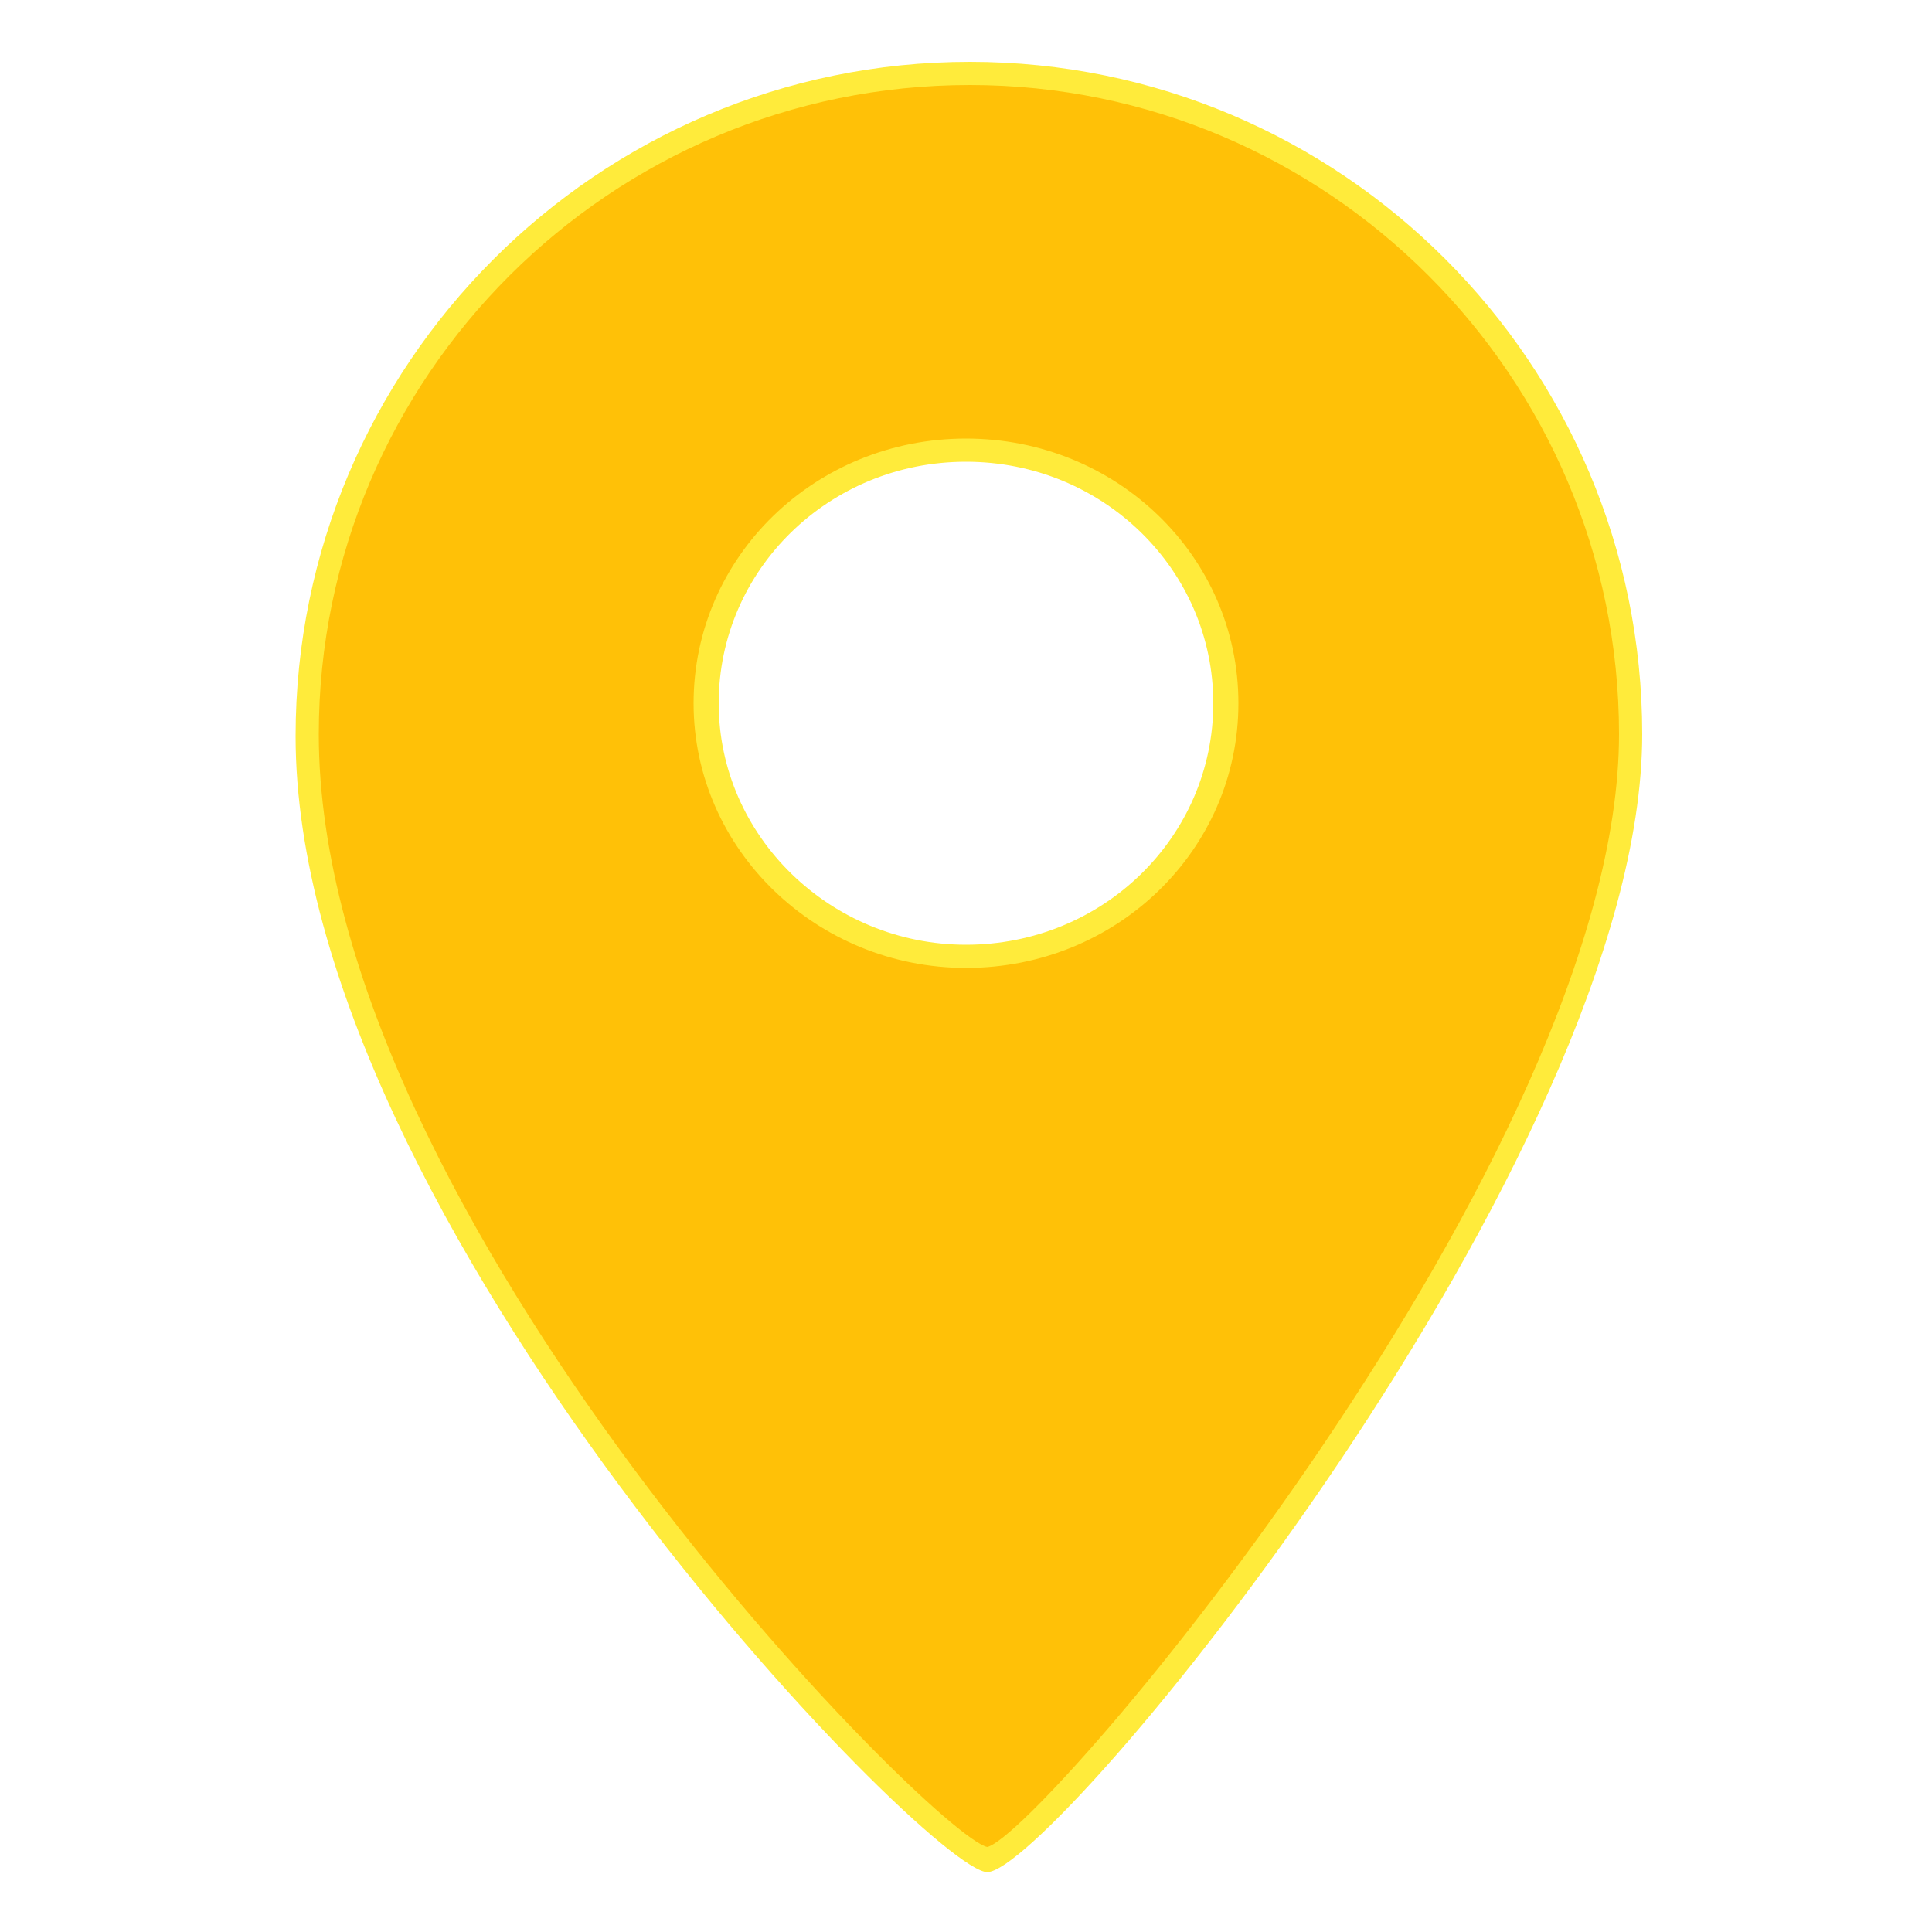
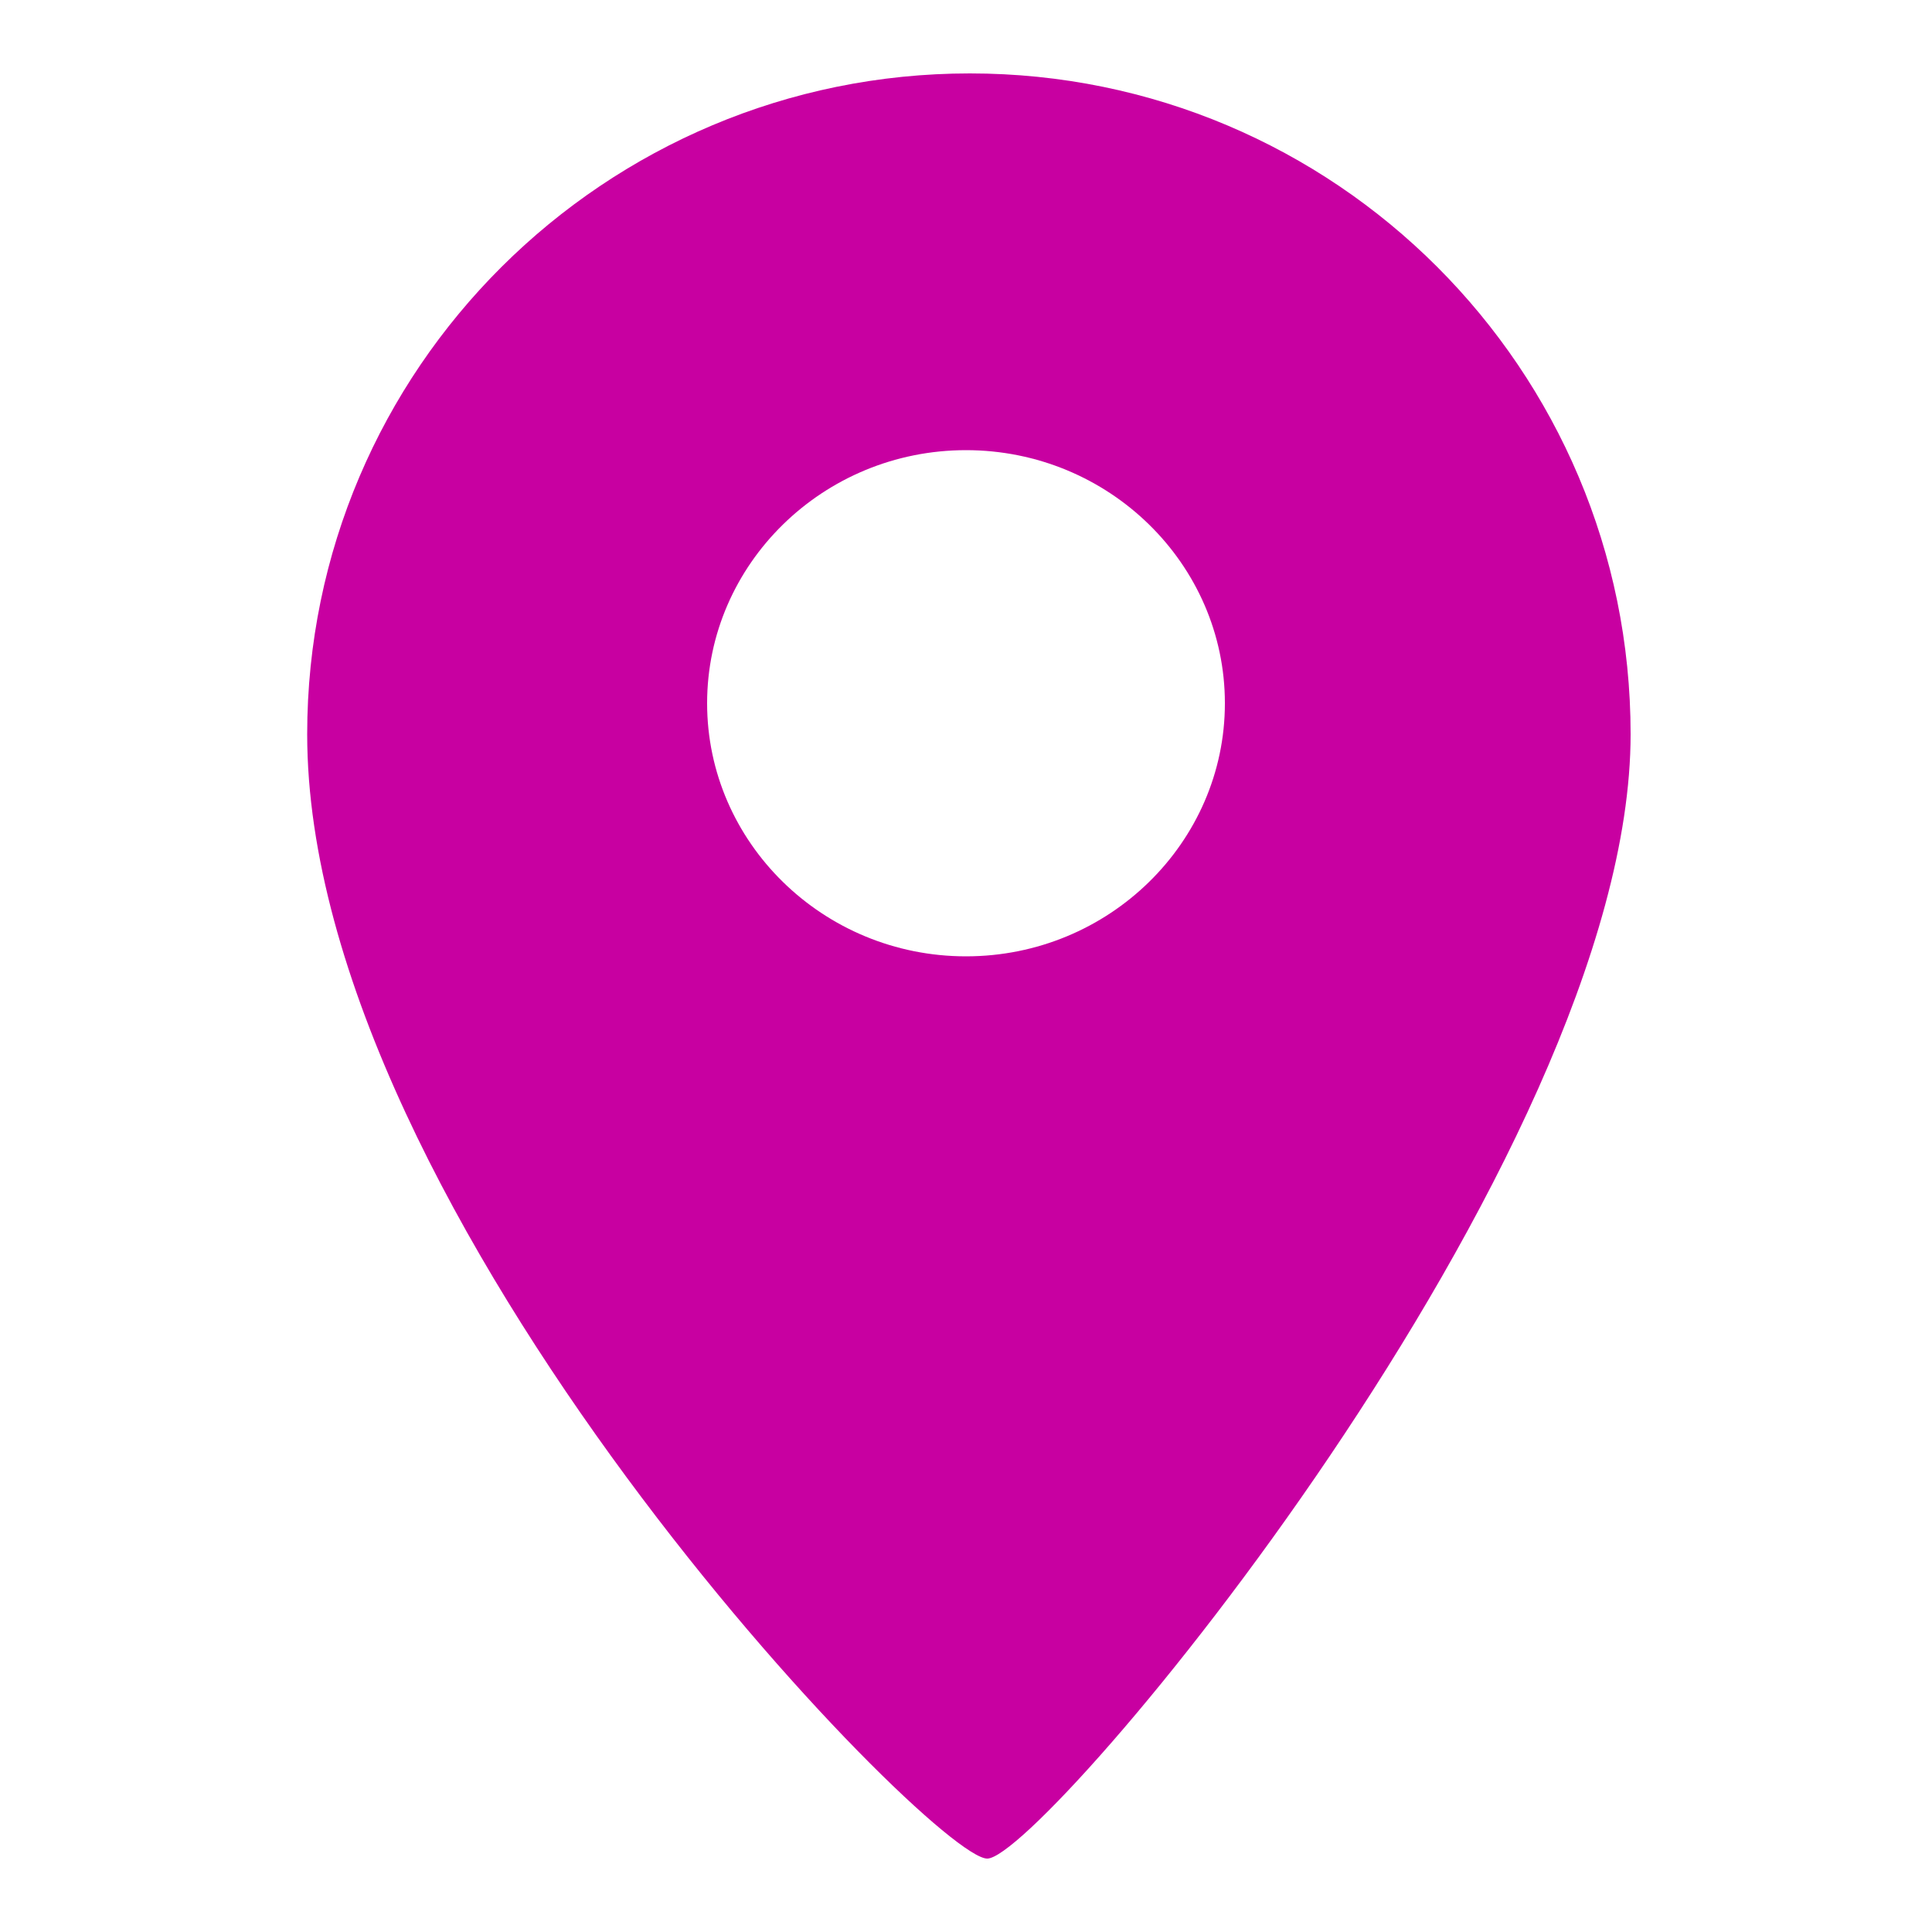
<svg xmlns="http://www.w3.org/2000/svg" id="Layer_1" viewBox="0 0 100 100">
-   <style>.st0{fill:#FFC107;} .st1{fill:#FFEB3B;}</style>
-   <path d="M50.2 3.8C31.3 3.8 15.9 19.1 15.9 38c0 24.9 32.3 58.2 35.2 58.2C54 96.2 84.4 60 84.4 38c0-18.9-15.3-34.2-34.2-34.2zM50 49.5c-7.4 0-13.4-5.9-13.4-13.1 0-7.2 6-13.1 13.4-13.1s13.4 5.9 13.4 13.1c0 7.2-6 13.1-13.4 13.1z" class="st0" />
-   <path d="M51.1 96.9c-3 0-35.8-33.7-35.8-58.8 0-19.2 15.6-34.9 34.9-34.9C69.4 3.2 85 18.8 85 38c0 21.9-30.5 58.9-33.9 58.9zm-.9-92.5C31.6 4.4 16.5 19.5 16.5 38c0 25 31.8 57 34.6 57.6C54 94.9 83.8 59.8 83.8 38c0-18.5-15.1-33.6-33.6-33.6zM50 50.1c-7.7 0-14.1-6.1-14.1-13.7S42.2 22.7 50 22.7s14.1 6.1 14.1 13.7S57.8 50.1 50 50.1zm0-26.2c-7.1 0-12.8 5.6-12.8 12.5S43 48.9 50 48.9c7.1 0 12.8-5.6 12.8-12.5S57.1 23.9 50 23.9z" class="st1" />
+   <style>
+     .st0{fill:#C800A1;}
+   </style>
+   <path d="M50.2 3.8C31.3 3.8 15.9 19.1 15.9 38c0 24.9 32.3 58.2 35.2 58.2S84.4 60 84.4 38c0-18.9-15.3-34.2-34.2-34.2zM50 49.5c-7.4 0-13.4-5.9-13.4-13.1s6-13.1 13.4-13.1 13.4 5.9 13.4 13.1-6 13.1-13.4 13.1z" class="st0" />
</svg>
